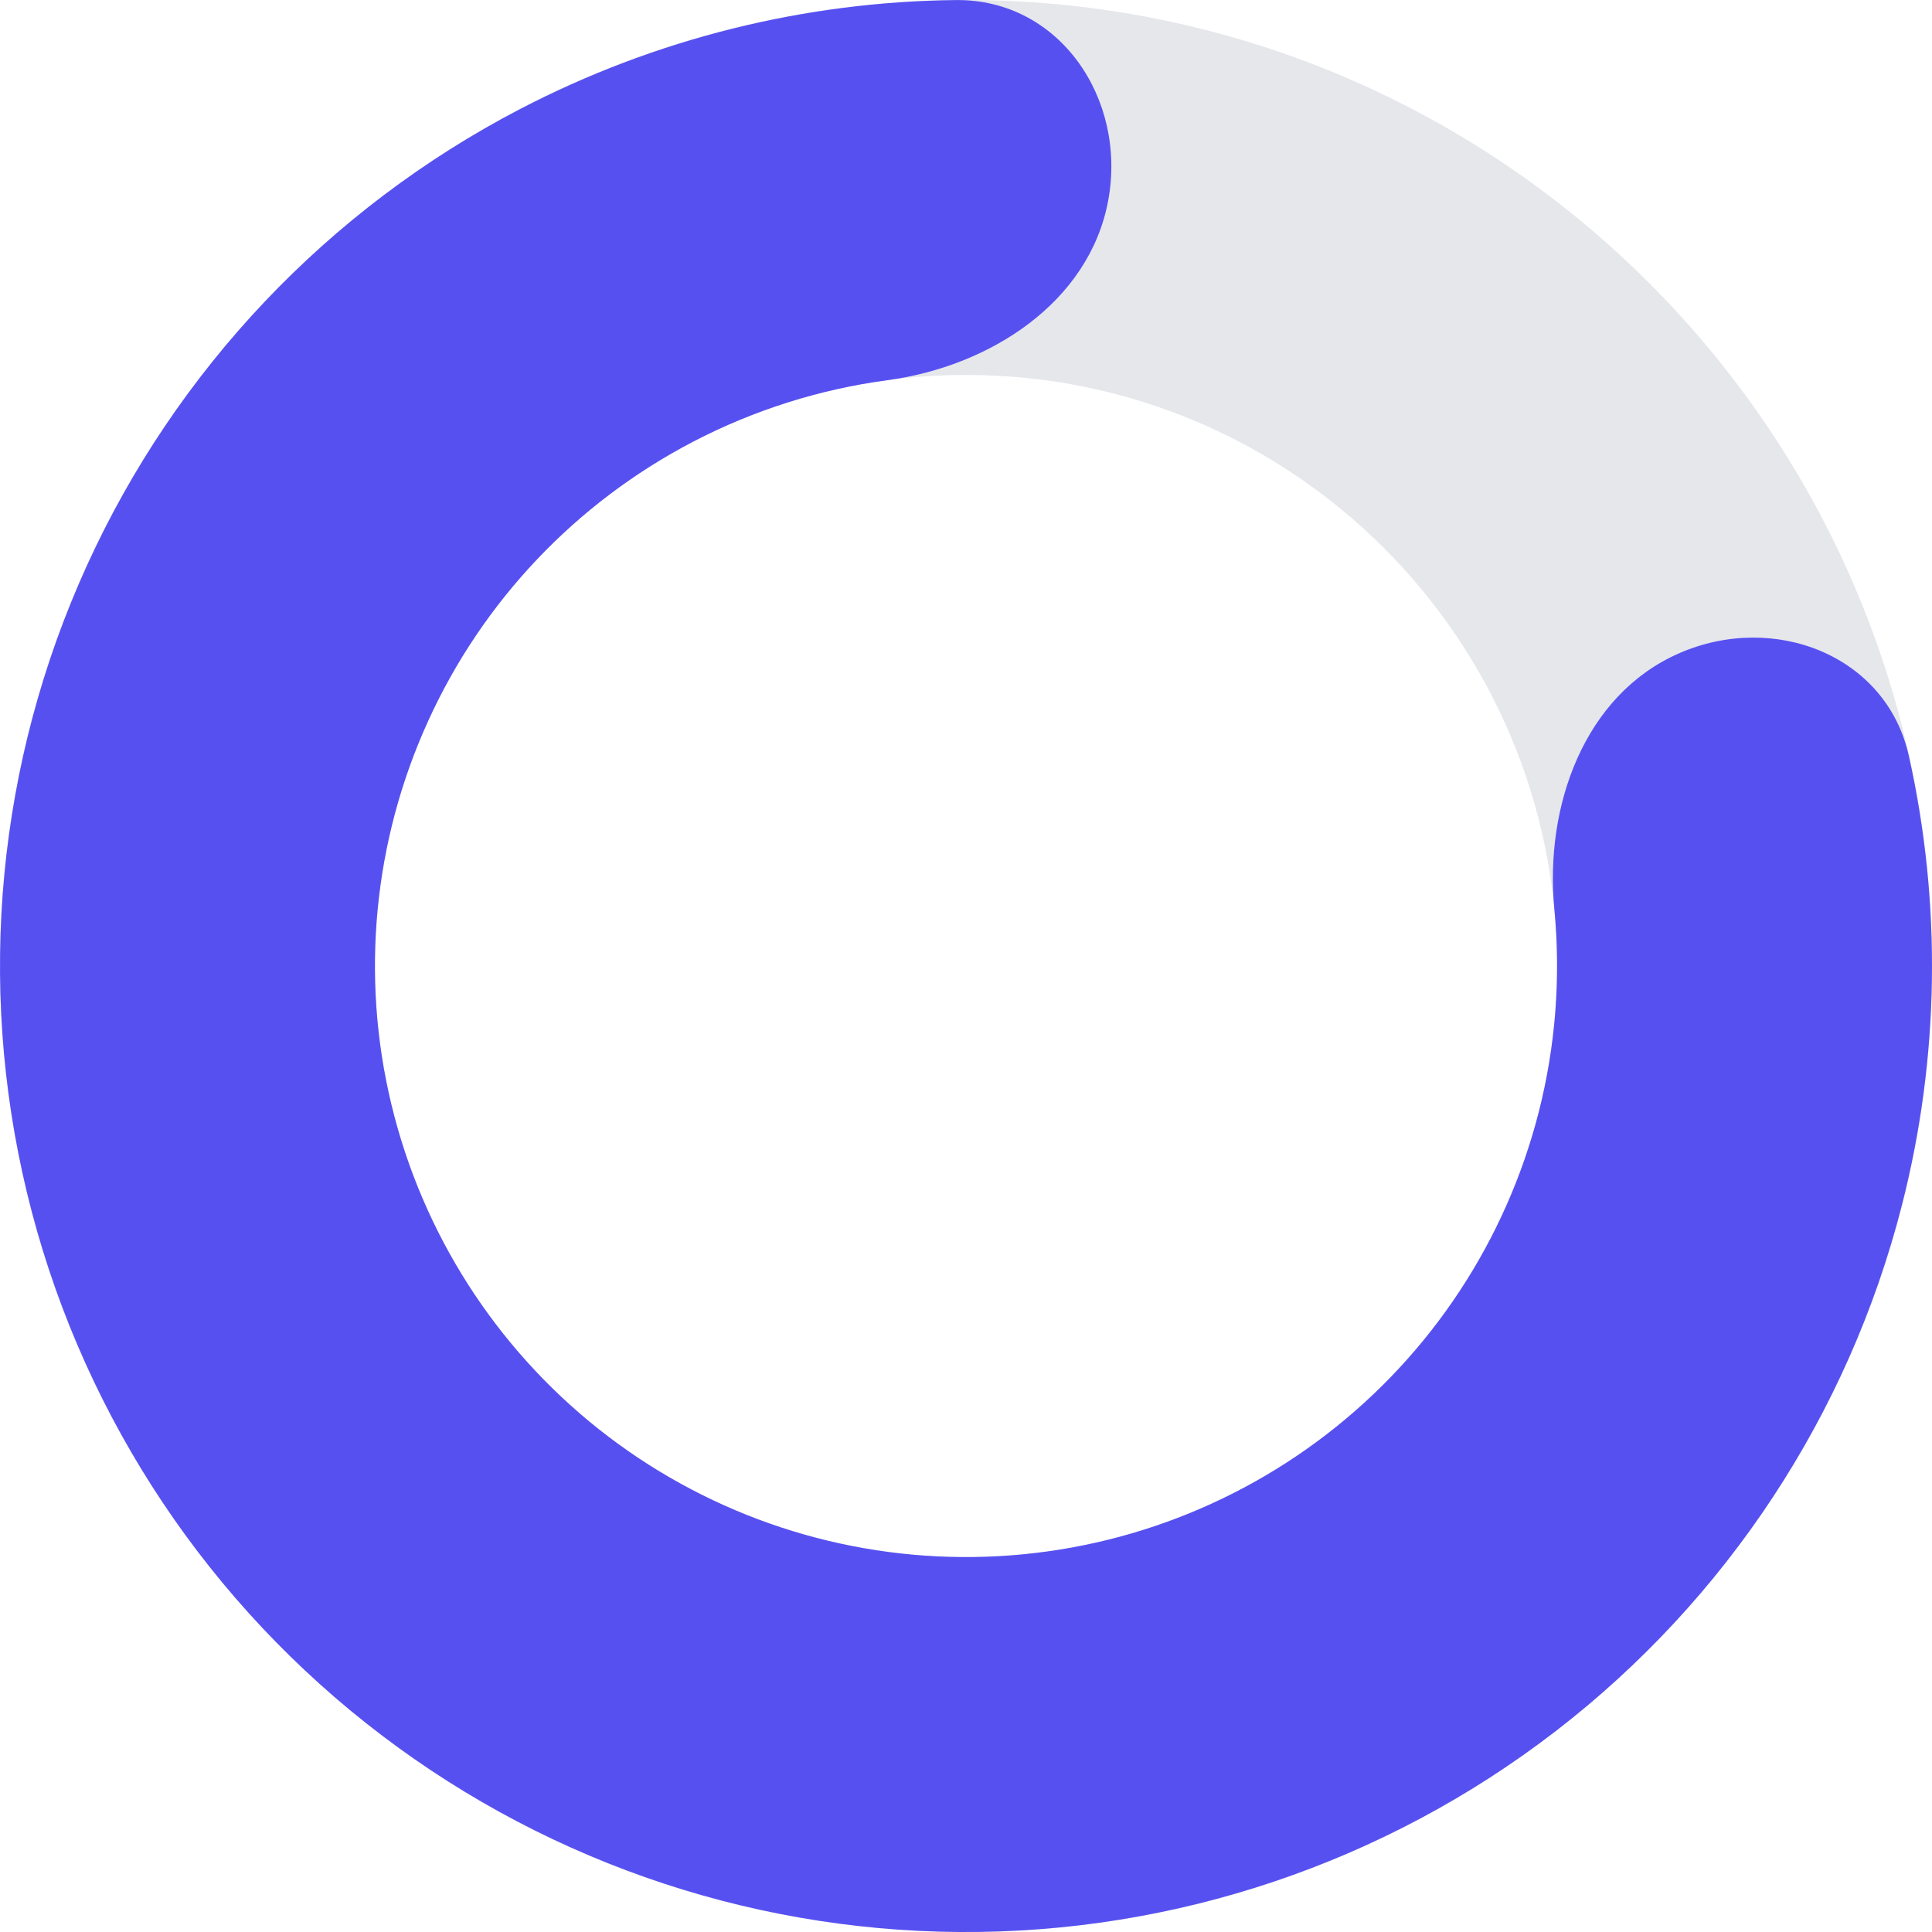
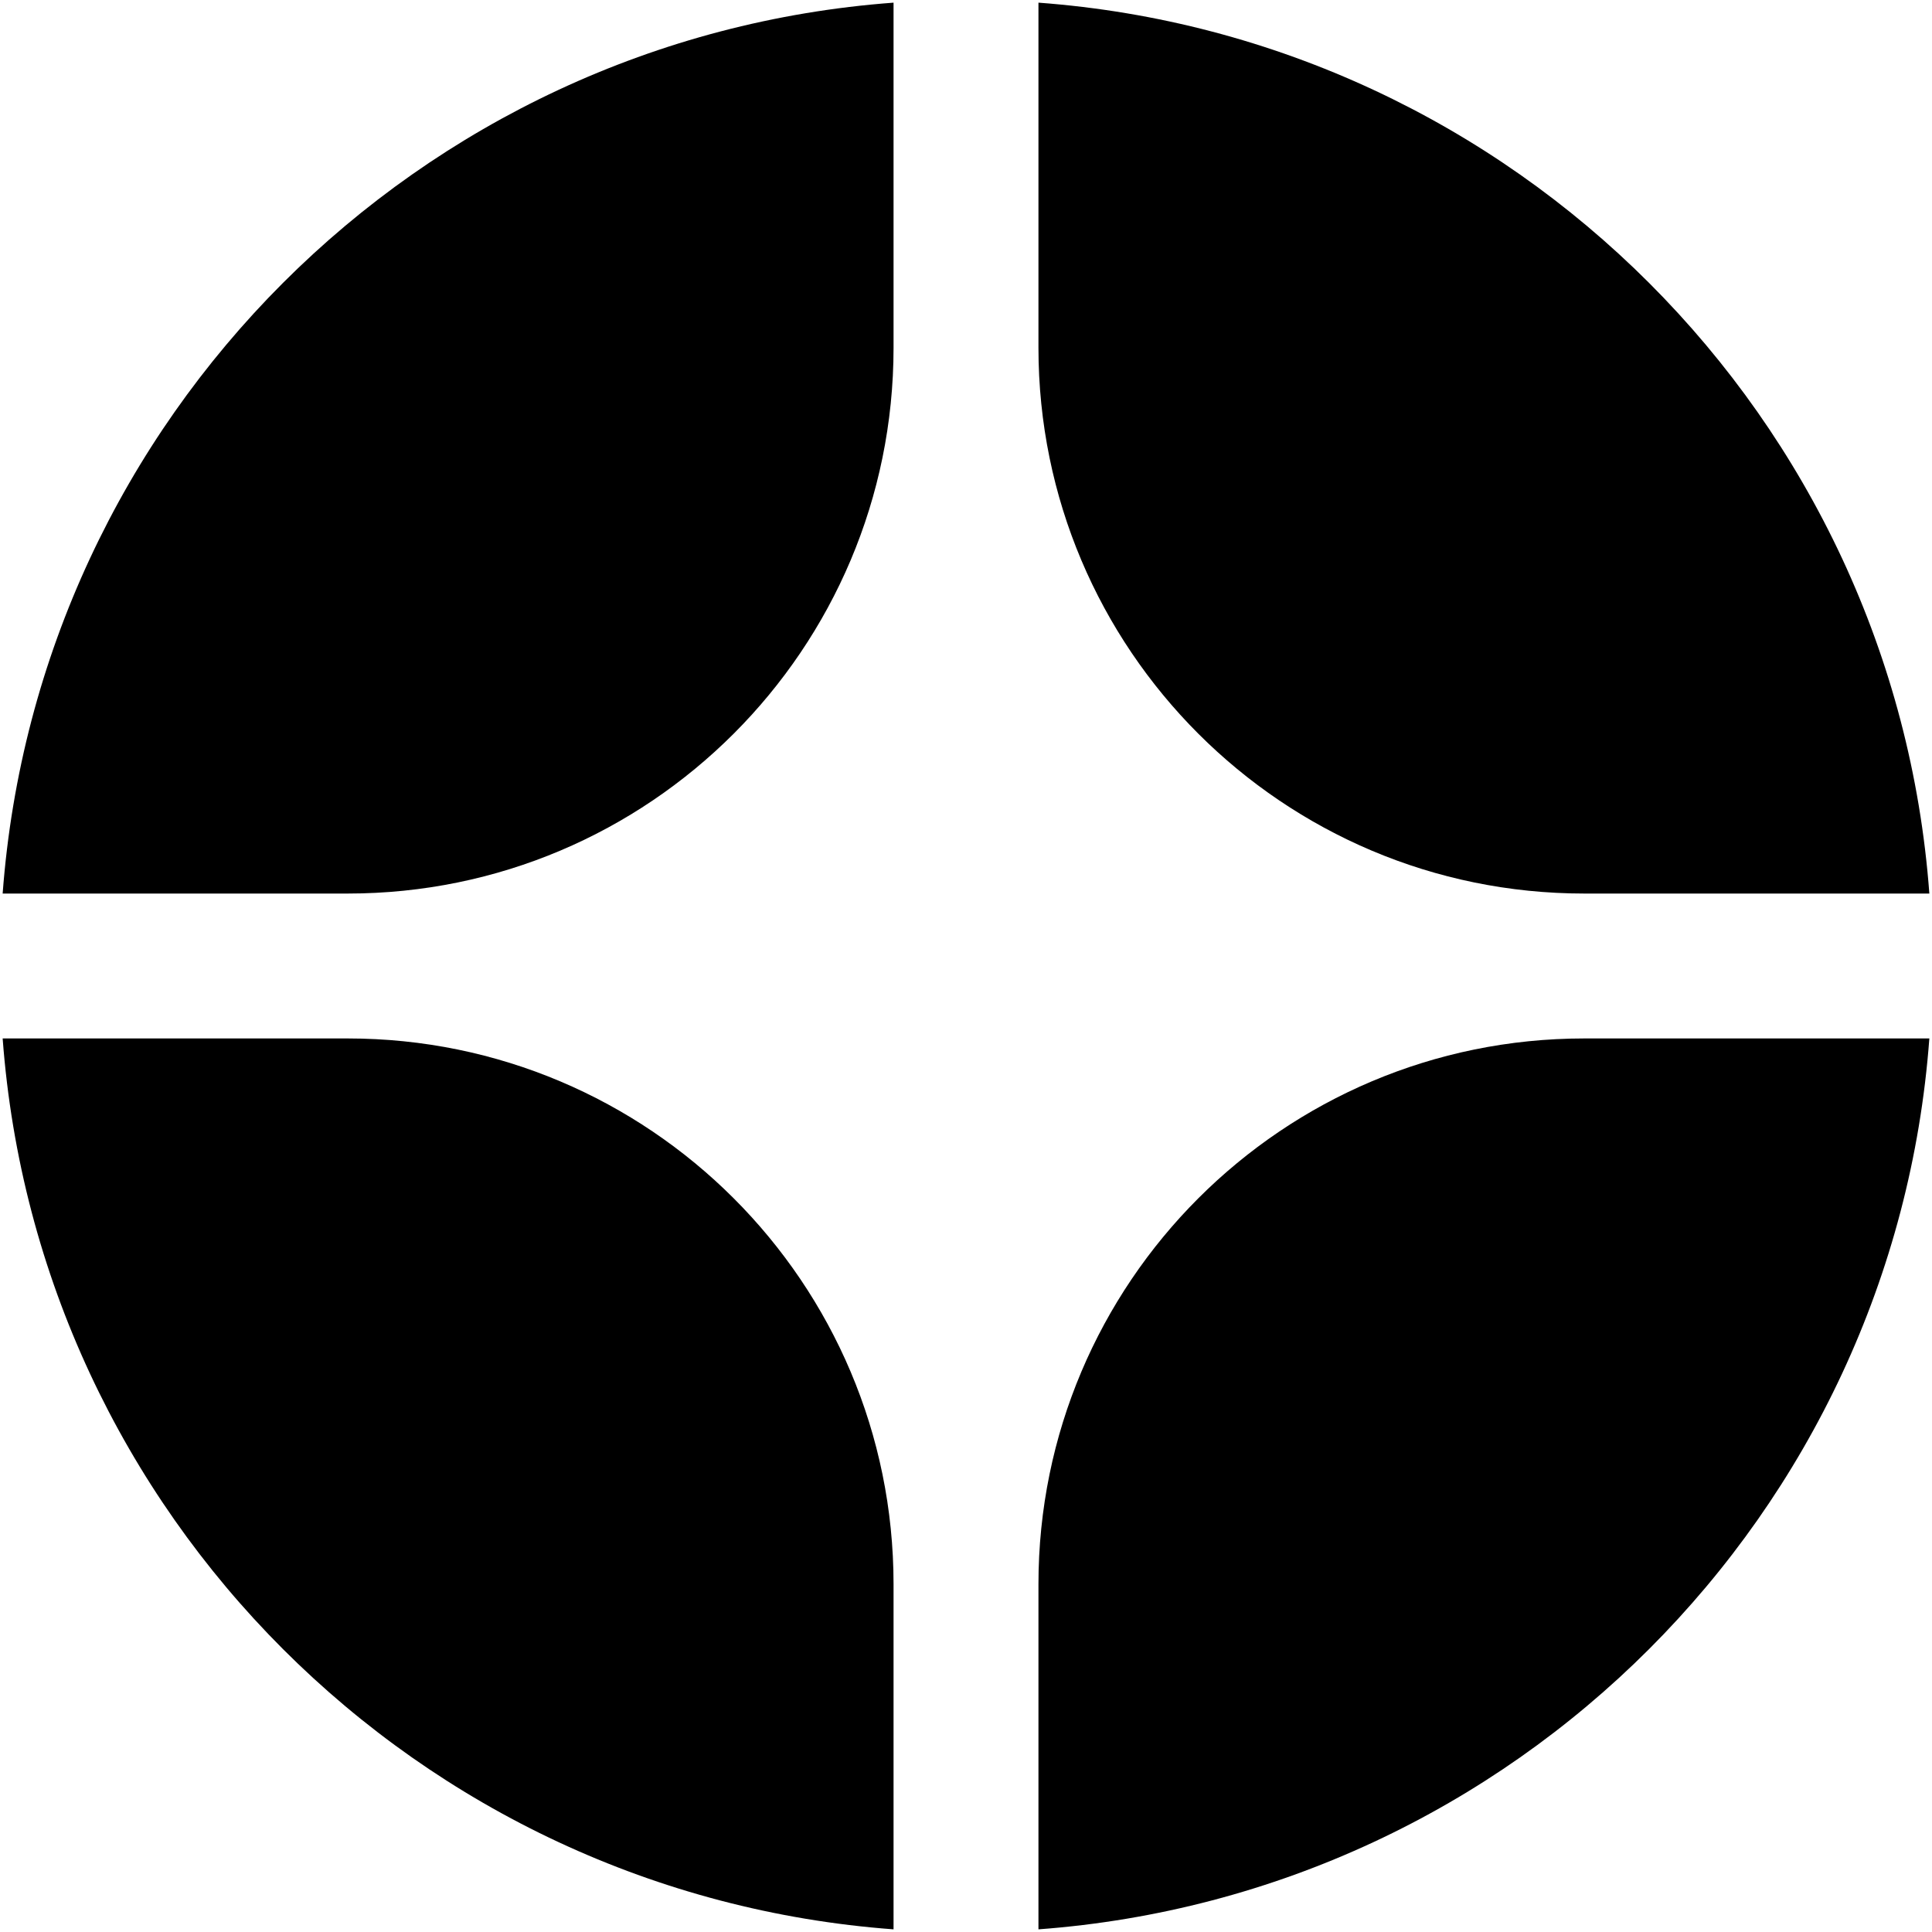
- <svg xmlns="http://www.w3.org/2000/svg" width="30" height="30" viewBox="0 0 30 30" fill="none">
-   <path d="M30 15C30 23.284 23.284 30 15 30C6.716 30 0 23.284 0 15C0 6.716 6.716 0 15 0C23.284 0 30 6.716 30 15ZM5.822 15C5.822 20.069 9.931 24.178 15 24.178C20.069 24.178 24.178 20.069 24.178 15C24.178 9.931 20.069 5.822 15 5.822C9.931 5.822 5.822 9.931 5.822 15Z" fill="#E5E7EB" />
-   <path d="M26.071 10.145C27.543 9.499 29.291 10.169 29.641 11.738C30.151 14.027 30.12 16.418 29.532 18.716C28.703 21.961 26.811 24.835 24.158 26.88C21.506 28.924 18.245 30.023 14.896 30C11.547 29.977 8.302 28.833 5.678 26.752C3.054 24.671 1.203 21.771 0.418 18.515C-0.367 15.259 -0.04 11.835 1.348 8.786C2.735 5.738 5.103 3.242 8.073 1.695C10.178 0.6 12.499 0.025 14.844 0.001C16.451 -0.016 17.501 1.534 17.208 3.114C16.914 4.695 15.372 5.69 13.778 5.904C12.732 6.044 11.711 6.365 10.762 6.859C8.944 7.806 7.495 9.333 6.647 11.198C5.798 13.063 5.597 15.159 6.078 17.151C6.558 19.143 7.691 20.917 9.296 22.191C10.902 23.464 12.887 24.164 14.937 24.178C16.986 24.192 18.981 23.52 20.604 22.269C22.227 21.018 23.384 19.259 23.892 17.274C24.157 16.237 24.237 15.17 24.136 14.119C23.981 12.519 24.599 10.79 26.071 10.145Z" fill="#5750F1" />
+ <svg xmlns="http://www.w3.org/2000/svg" class="cwjz0" width="32" height="32">
+   <path d="M31.956 14.8C31.372 6.92 25.08.628 17.2.044V5.76a9.04 9.04 0 0 0 9.04 9.04h5.716ZM14.8 26.24v5.716C6.92 31.372.63 25.08.044 17.2H5.76a9.04 9.04 0 0 1 9.04 9.04Zm11.44-9.04h5.716c-.584 7.88-6.876 14.172-14.756 14.756V26.24a9.04 9.04 0 0 1 9.04-9.04ZM.044 14.8C.63 6.92 6.92.628 14.8.044V5.76a9.04 9.04 0 0 1-9.04 9.04H.044Z" />
</svg>
